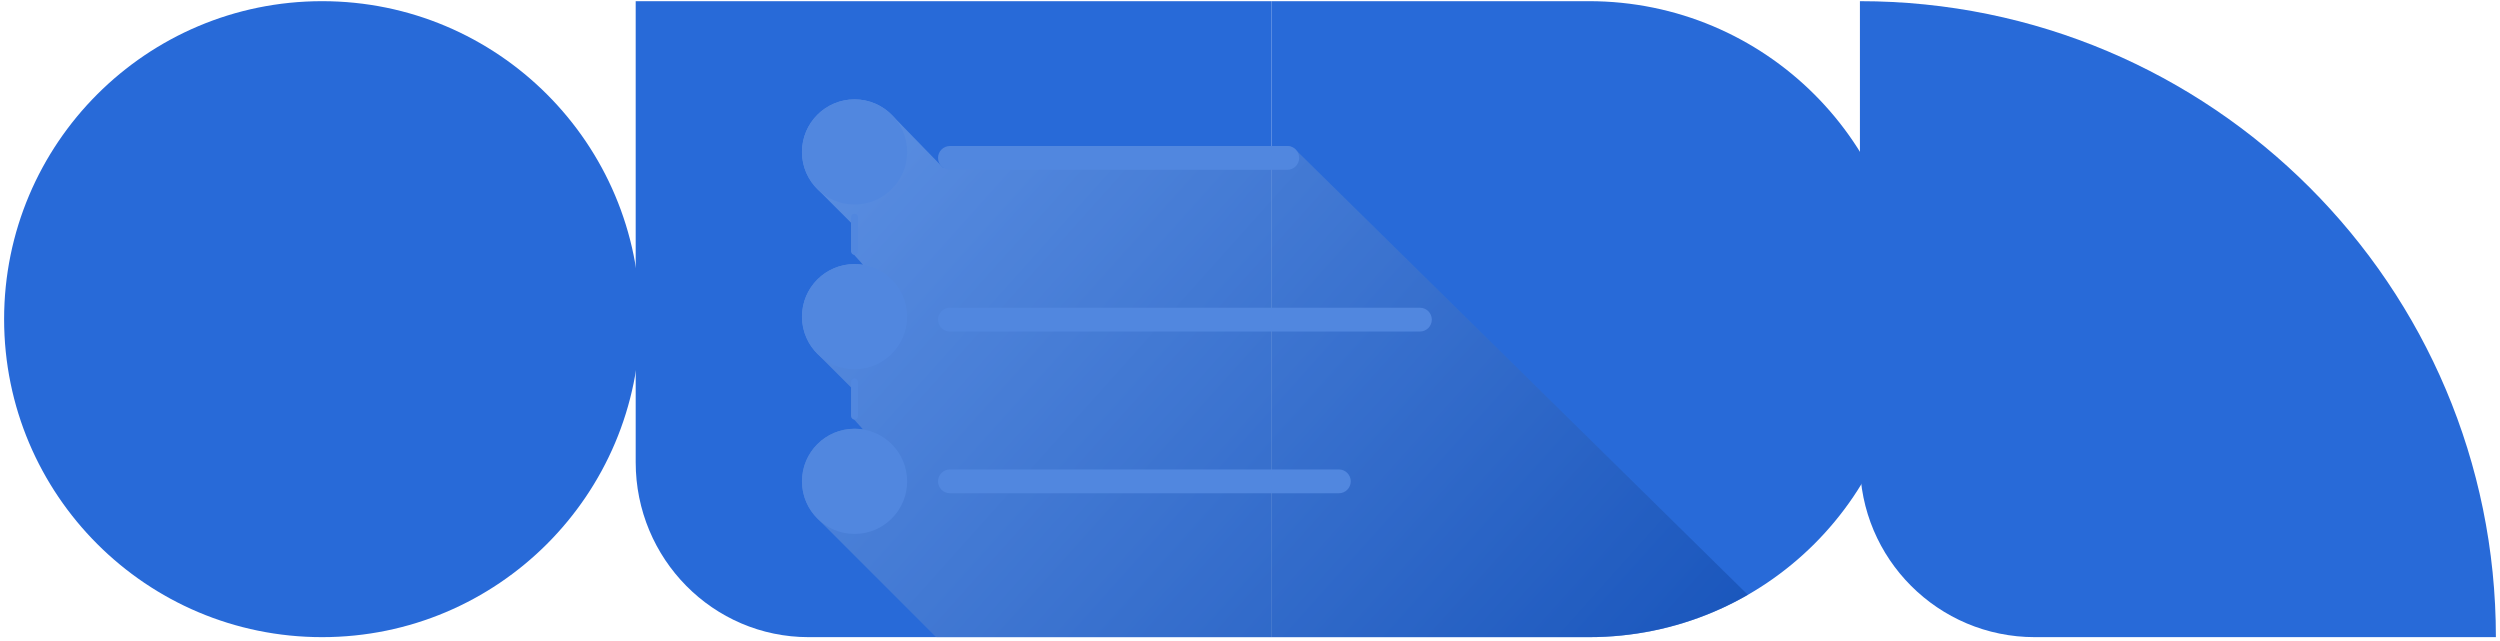
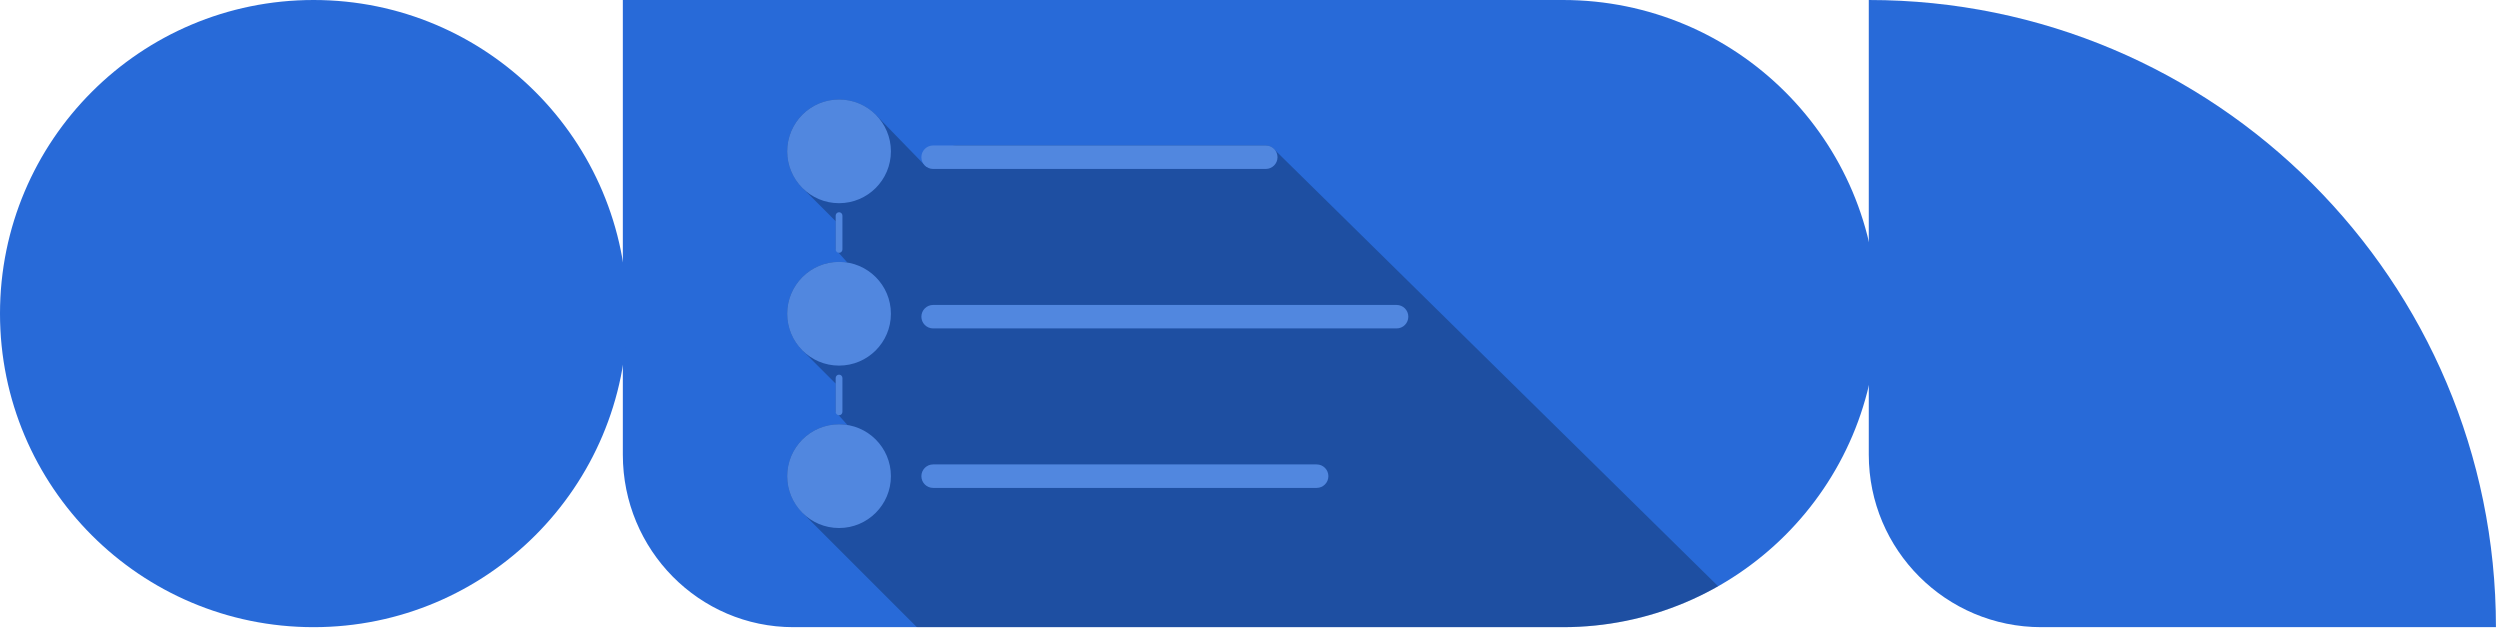
- <svg xmlns="http://www.w3.org/2000/svg" width="570" height="146" viewBox="0 0 570 146" fill="none">
-   <path d="M463.938 145.269H569.062C569.062 65.187 504.144 0.269 424.062 0.269V105.394C424.062 127.416 441.915 145.269 463.938 145.269Z" fill="#286AD8" />
-   <path d="M289.938 145.269V0.268L362.273 0.268C402.404 0.268 434.938 32.728 434.938 72.769C434.938 112.809 402.404 145.269 362.273 145.269L289.938 145.269Z" fill="#286AD8" />
-   <path d="M184.362 145.269C162.588 145.269 144.938 127.416 144.938 105.393V0.269H289.938V145.269H184.362Z" fill="#286AD8" />
-   <path d="M73.438 145.269C113.478 145.269 145.938 112.809 145.938 72.769C145.938 32.728 113.478 0.269 73.438 0.269C33.397 0.269 0.938 32.728 0.938 72.769C0.938 112.809 33.397 145.269 73.438 145.269Z" fill="#286AD8" />
-   <mask id="mask0_1187_321" style="mask-type:alpha" maskUnits="userSpaceOnUse" x="144" y="0" width="291" height="146">
-     <path d="M362.272 0.269C402.404 0.269 434.938 32.728 434.938 72.769C434.937 112.809 402.404 145.269 362.272 145.269H184.361C162.588 145.268 144.938 127.416 144.938 105.394V0.269H362.272Z" fill="#286AD8" />
+ <svg xmlns="http://www.w3.org/2000/svg" width="578" height="145" viewBox="0 0 578 145" fill="none">
+   <path d="M471.938 145H577.062C577.062 64.919 512.144 0 432.062 0V105.125C432.062 127.147 449.915 145 471.938 145Z" fill="#286AD8" />
+   <path d="M361.335 0C401.467 0 434 32.459 434 72.5C434 112.541 401.467 145 361.335 145H183.424C161.651 145 144 127.147 144 105.125V0H361.335Z" fill="#286AD8" />
+   <path d="M72.5 145C112.541 145 145 112.541 145 72.5C145 32.459 112.541 0 72.5 0C32.459 0 0 32.459 0 72.5C0 112.541 32.459 145 72.5 145Z" fill="#286AD8" />
+   <mask id="mask0_1329_10612" style="mask-type:alpha" maskUnits="userSpaceOnUse" x="144" y="0" width="290" height="145">
+     <path d="M361.335 0C401.467 0 434 32.459 434 72.5C434 112.541 401.467 145 361.335 145H183.424C161.651 145 144 127.147 144 105.125V0H361.335Z" fill="#286AD8" />
  </mask>
-   <g mask="url(#mask0_1187_321)">
-     <g style="mix-blend-mode:multiply">
-       <g style="mix-blend-mode:multiply" opacity="0.6">
-         <path d="M418.169 154.971L295.623 34.359C295.127 33.713 294.355 33.29 293.477 33.29H221.907C220.408 33.29 219.193 34.505 219.193 36.005C219.193 36.882 219.616 37.654 220.262 38.15L214.971 38.177L203.553 26.432C201.367 24.113 198.276 22.658 194.838 22.658C188.217 22.658 182.849 28.026 182.849 34.647C182.849 38.085 184.304 41.176 186.623 43.362L194.058 50.803V57.335L196.781 60.379C196.147 60.276 195.501 60.208 194.838 60.208C188.217 60.208 182.849 65.576 182.849 72.197C182.849 75.635 184.304 78.726 186.623 80.912L194.058 88.353V94.884L196.764 97.903C196.183 97.817 195.594 97.758 194.989 97.758C194.963 97.758 194.939 97.761 194.913 97.762C194.888 97.761 194.863 97.758 194.838 97.758C188.217 97.758 182.849 103.125 182.849 109.747C182.849 113.162 184.287 116.232 186.58 118.412L223.207 155.04H417.847L418.169 154.971Z" fill="url(#paint0_linear_1187_321)" />
-       </g>
+   <g mask="url(#mask0_1329_10612)">
+     <g style="mix-blend-mode:multiply" opacity="0.25">
+       <path d="M417.32 155.313L294.774 34.701C294.278 34.055 293.505 33.632 292.628 33.632H221.058C219.559 33.632 218.344 34.847 218.344 36.346C218.344 37.224 218.767 37.996 219.413 38.492L214.122 38.519L202.704 26.773C200.518 24.455 197.427 23 193.989 23C187.368 23 182 28.368 182 34.989C182 38.427 183.455 41.518 185.773 43.704L193.208 51.145V57.676L195.932 60.721C195.298 60.618 194.652 60.55 193.989 60.55C187.368 60.55 182 65.917 182 72.539C182 75.977 183.455 79.068 185.773 81.254L193.208 88.695V95.226L195.915 98.245C195.334 98.159 194.744 98.1 194.14 98.1C194.114 98.1 194.09 98.103 194.064 98.103C194.039 98.103 194.014 98.1 193.989 98.1C187.368 98.1 182 103.467 182 110.088C182 113.504 183.438 116.573 185.731 118.754L222.358 155.382H416.998L417.32 155.313Z" fill="black" />
    </g>
  </g>
-   <path d="M206.827 34.647C206.827 41.268 201.459 46.636 194.838 46.636C188.217 46.636 182.849 41.268 182.849 34.647C182.849 28.026 188.217 22.658 194.838 22.658C201.459 22.658 206.827 28.026 206.827 34.647Z" fill="#5187DF" />
-   <path d="M206.827 72.197C206.827 78.818 201.459 84.186 194.838 84.186C188.217 84.186 182.849 78.818 182.849 72.197C182.849 65.576 188.217 60.208 194.838 60.208C201.459 60.208 206.827 65.576 206.827 72.197Z" fill="#5187DF" />
-   <path d="M206.827 109.747C206.827 116.368 201.459 121.735 194.838 121.735C188.217 121.735 182.849 116.368 182.849 109.747C182.849 103.125 188.217 97.758 194.838 97.758C201.459 97.758 206.827 103.125 206.827 109.747Z" fill="#5187DF" />
-   <path d="M213.872 36.004C213.872 34.505 215.088 33.29 216.587 33.29H293.496C294.995 33.29 296.211 34.505 296.211 36.004C296.211 37.504 294.995 38.719 293.496 38.719H216.587C215.088 38.719 213.872 37.504 213.872 36.004Z" fill="#5187DF" />
-   <path d="M213.872 109.747C213.872 108.248 215.088 107.032 216.587 107.032H305.259C306.758 107.032 307.973 108.248 307.973 109.747C307.973 111.246 306.758 112.461 305.259 112.461H216.587C215.088 112.461 213.872 111.246 213.872 109.747Z" fill="#5187DF" />
-   <path d="M213.872 72.876C213.872 71.376 215.088 70.161 216.587 70.161H323.738C325.237 70.161 326.453 71.376 326.453 72.876C326.453 74.375 325.237 75.59 323.738 75.59H216.587C215.088 75.59 213.872 74.375 213.872 72.876Z" fill="#5187DF" />
-   <path d="M195.618 57.334C195.618 57.765 195.268 58.115 194.837 58.115C194.407 58.115 194.058 57.765 194.058 57.334V49.507C194.058 49.077 194.407 48.728 194.837 48.727C195.268 48.727 195.618 49.076 195.618 49.507V57.334Z" fill="#5187DF" />
-   <path d="M195.618 94.884C195.618 95.315 195.268 95.665 194.837 95.665C194.407 95.665 194.058 95.315 194.058 94.884V87.057C194.058 86.626 194.407 86.278 194.837 86.277C195.268 86.277 195.618 86.626 195.618 87.057V94.884Z" fill="#5187DF" />
-   <defs>
-     <linearGradient id="paint0_linear_1187_321" x1="203.686" y1="22.658" x2="396.686" y2="195.658" gradientUnits="userSpaceOnUse">
-       <stop stop-color="#7AA5E7" />
-       <stop offset="1" stop-color="#003BA1" />
-     </linearGradient>
-   </defs>
+   <path d="M205.978 34.989C205.978 41.61 200.61 46.977 193.989 46.977C187.368 46.977 182 41.61 182 34.989C182 28.367 187.368 23 193.989 23C200.61 23 205.978 28.367 205.978 34.989Z" fill="#5187DF" />
+   <path d="M205.978 72.539C205.978 79.16 200.61 84.527 193.989 84.527C187.368 84.527 182 79.16 182 72.539C182 65.917 187.368 60.55 193.989 60.55C200.61 60.55 205.978 65.917 205.978 72.539Z" fill="#5187DF" />
+   <path d="M205.978 110.088C205.978 116.71 200.61 122.077 193.989 122.077C187.368 122.077 182 116.71 182 110.088C182 103.467 187.368 98.1 193.989 98.1C200.61 98.1 205.978 103.467 205.978 110.088Z" fill="#5187DF" />
+   <path d="M213.023 36.346C213.023 34.847 214.239 33.632 215.738 33.632H292.646C294.145 33.632 295.361 34.847 295.361 36.346C295.361 37.845 294.145 39.061 292.646 39.061H215.738C214.239 39.061 213.023 37.845 213.023 36.346Z" fill="#5187DF" />
+   <path d="M213.023 110.089C213.023 108.589 214.239 107.374 215.738 107.374H304.409C305.908 107.374 307.123 108.589 307.123 110.089C307.123 111.588 305.908 112.803 304.409 112.803H215.738C214.239 112.803 213.023 111.588 213.023 110.089Z" fill="#5187DF" />
+   <path d="M213.023 73.217C213.023 71.718 214.239 70.503 215.738 70.503H322.889C324.388 70.503 325.604 71.718 325.604 73.217C325.604 74.716 324.388 75.932 322.889 75.932H215.738C214.239 75.932 213.023 74.716 213.023 73.217Z" fill="#5187DF" />
+   <path d="M194.769 57.676C194.769 58.107 194.419 58.457 193.988 58.457C193.557 58.457 193.208 58.107 193.208 57.676V49.849C193.209 49.418 193.558 49.07 193.988 49.069C194.419 49.069 194.769 49.418 194.769 49.849V57.676Z" fill="#5187DF" />
+   <path d="M194.769 95.226C194.769 95.657 194.419 96.007 193.988 96.007C193.557 96.007 193.208 95.656 193.208 95.226V87.399C193.209 86.968 193.558 86.62 193.988 86.619C194.419 86.619 194.769 86.968 194.769 87.399V95.226Z" fill="#5187DF" />
</svg>
